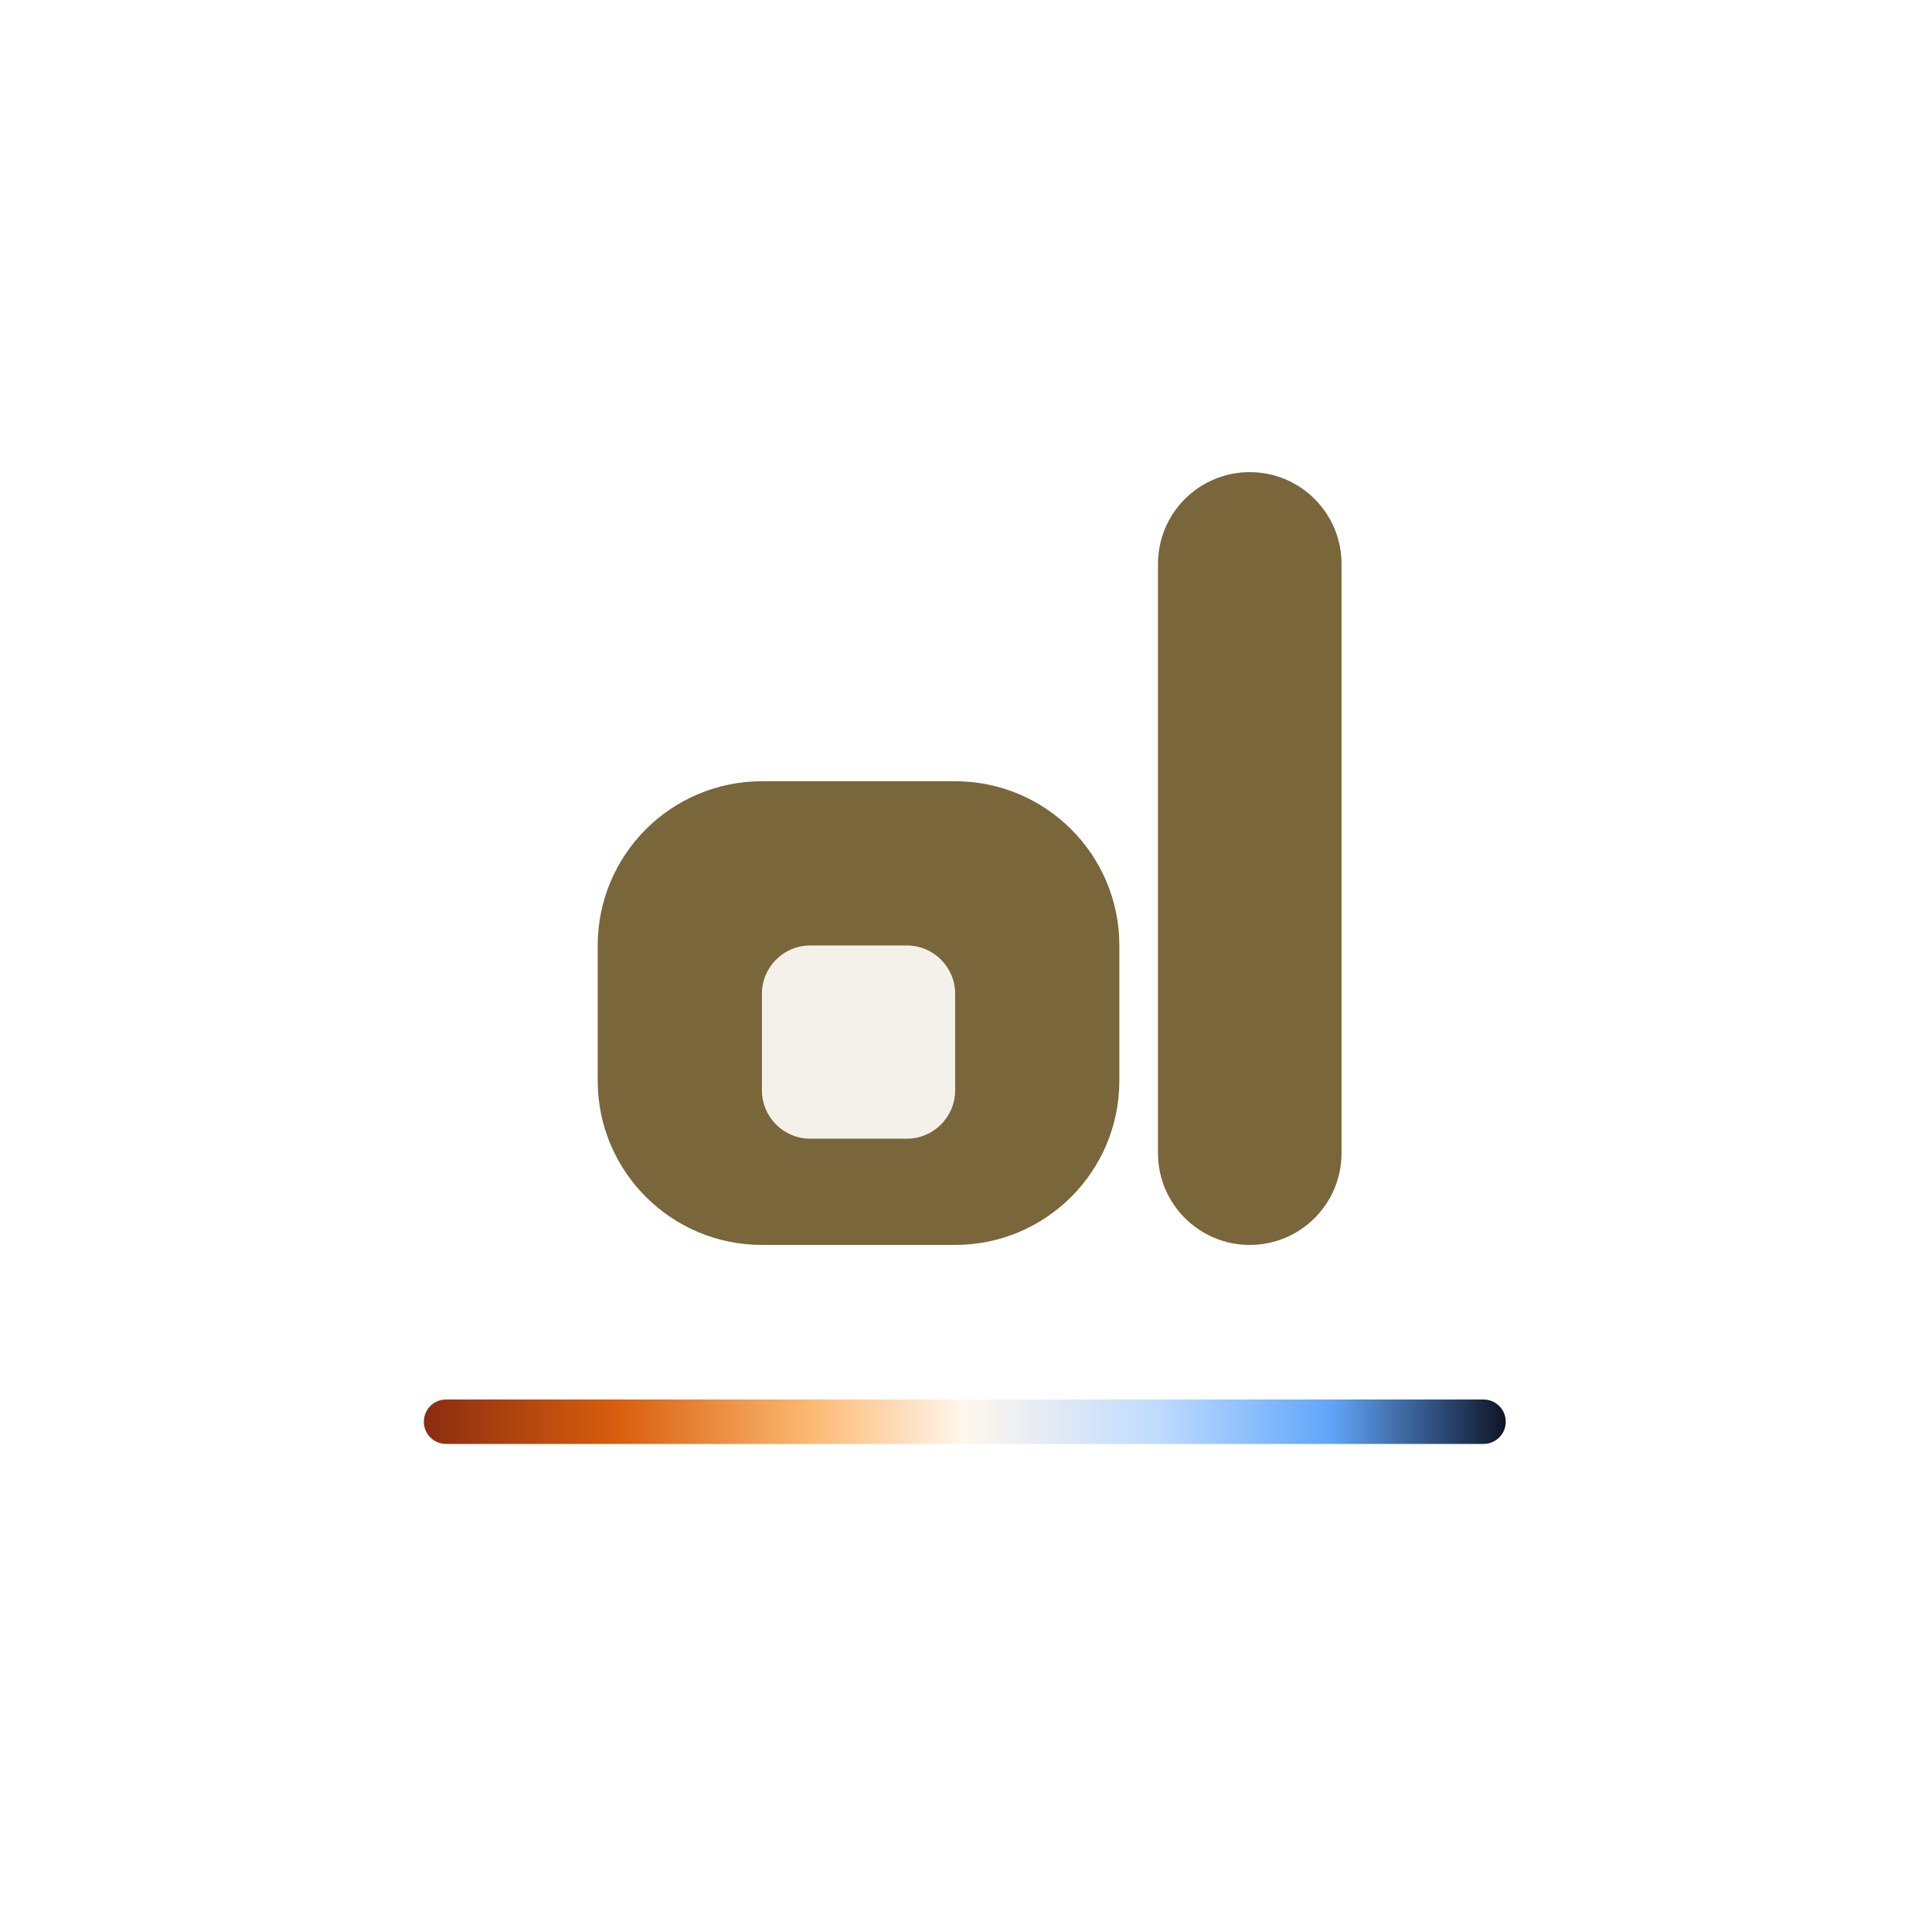
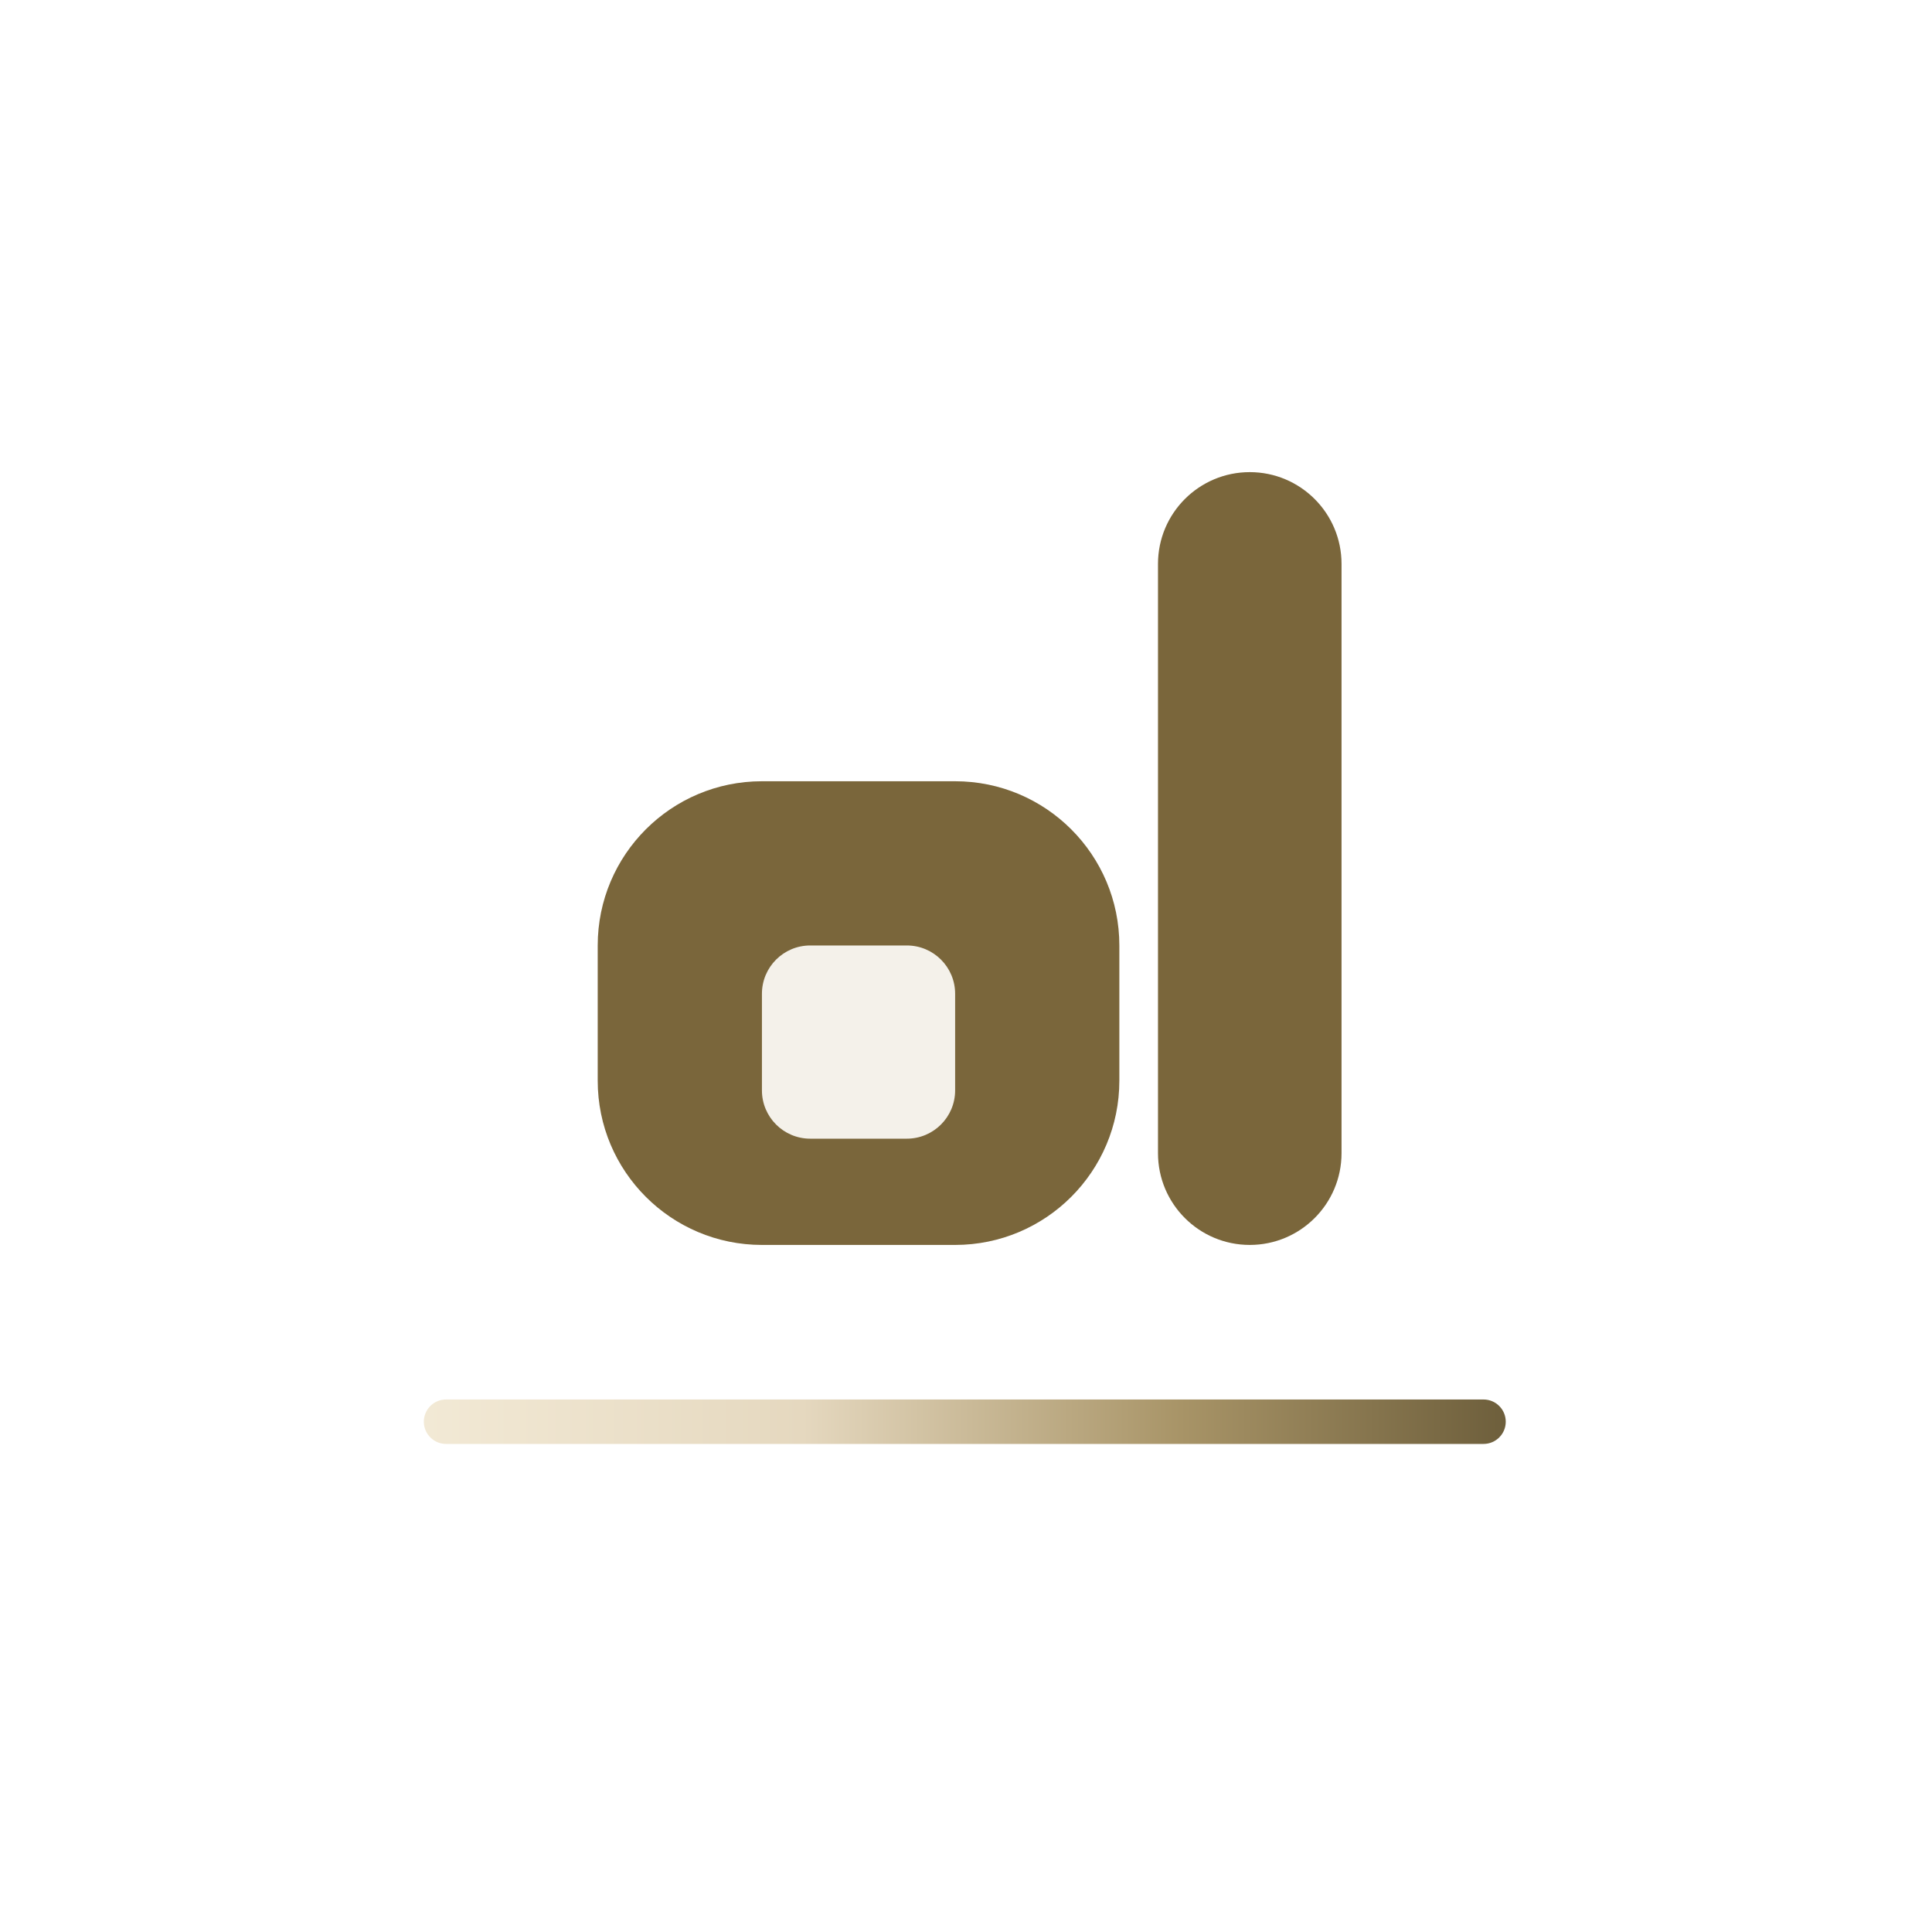
<svg xmlns="http://www.w3.org/2000/svg" width="160" height="160" viewBox="0 0 160 160" fill="none">
  <defs>
    <linearGradient id="hg" x1="0" y1="0" x2="1" y2="0">
-       <stop offset="0" stop-color="#8c2d10" />
-       <stop offset="0.18" stop-color="#d95f0e" />
-       <stop offset="0.36" stop-color="#fdba74" />
-       <stop offset="0.5" stop-color="#fff7ed" />
-       <stop offset="0.68" stop-color="#bfdbfe" />
-       <stop offset="0.84" stop-color="#60a5fa" />
-       <stop offset="1" stop-color="#0f172a" />
+       <stop offset="0" stop-color="#F2E9D5" />
+       <stop offset="0.35" stop-color="#E5D8BF" />
+       <stop offset="0.7" stop-color="#A89467" />
+       <stop offset="1" stop-color="#6E5F3C" />
    </linearGradient>
  </defs>
  <g transform="translate(9.5,-2.5) scale(1.6)">
    <rect x="25" y="42" width="27" height="24" rx="8.5" fill="#7A663B" />
    <rect x="33.5" y="50.5" width="10" height="10" rx="2.5" fill="#F4F1EA" />
    <rect x="54" y="26" width="9.5" height="40" rx="4.75" fill="#7A663B" />
    <rect x="16" y="74" width="56" height="2.3" rx="1.15" fill="url(#hg)" />
  </g>
</svg>
